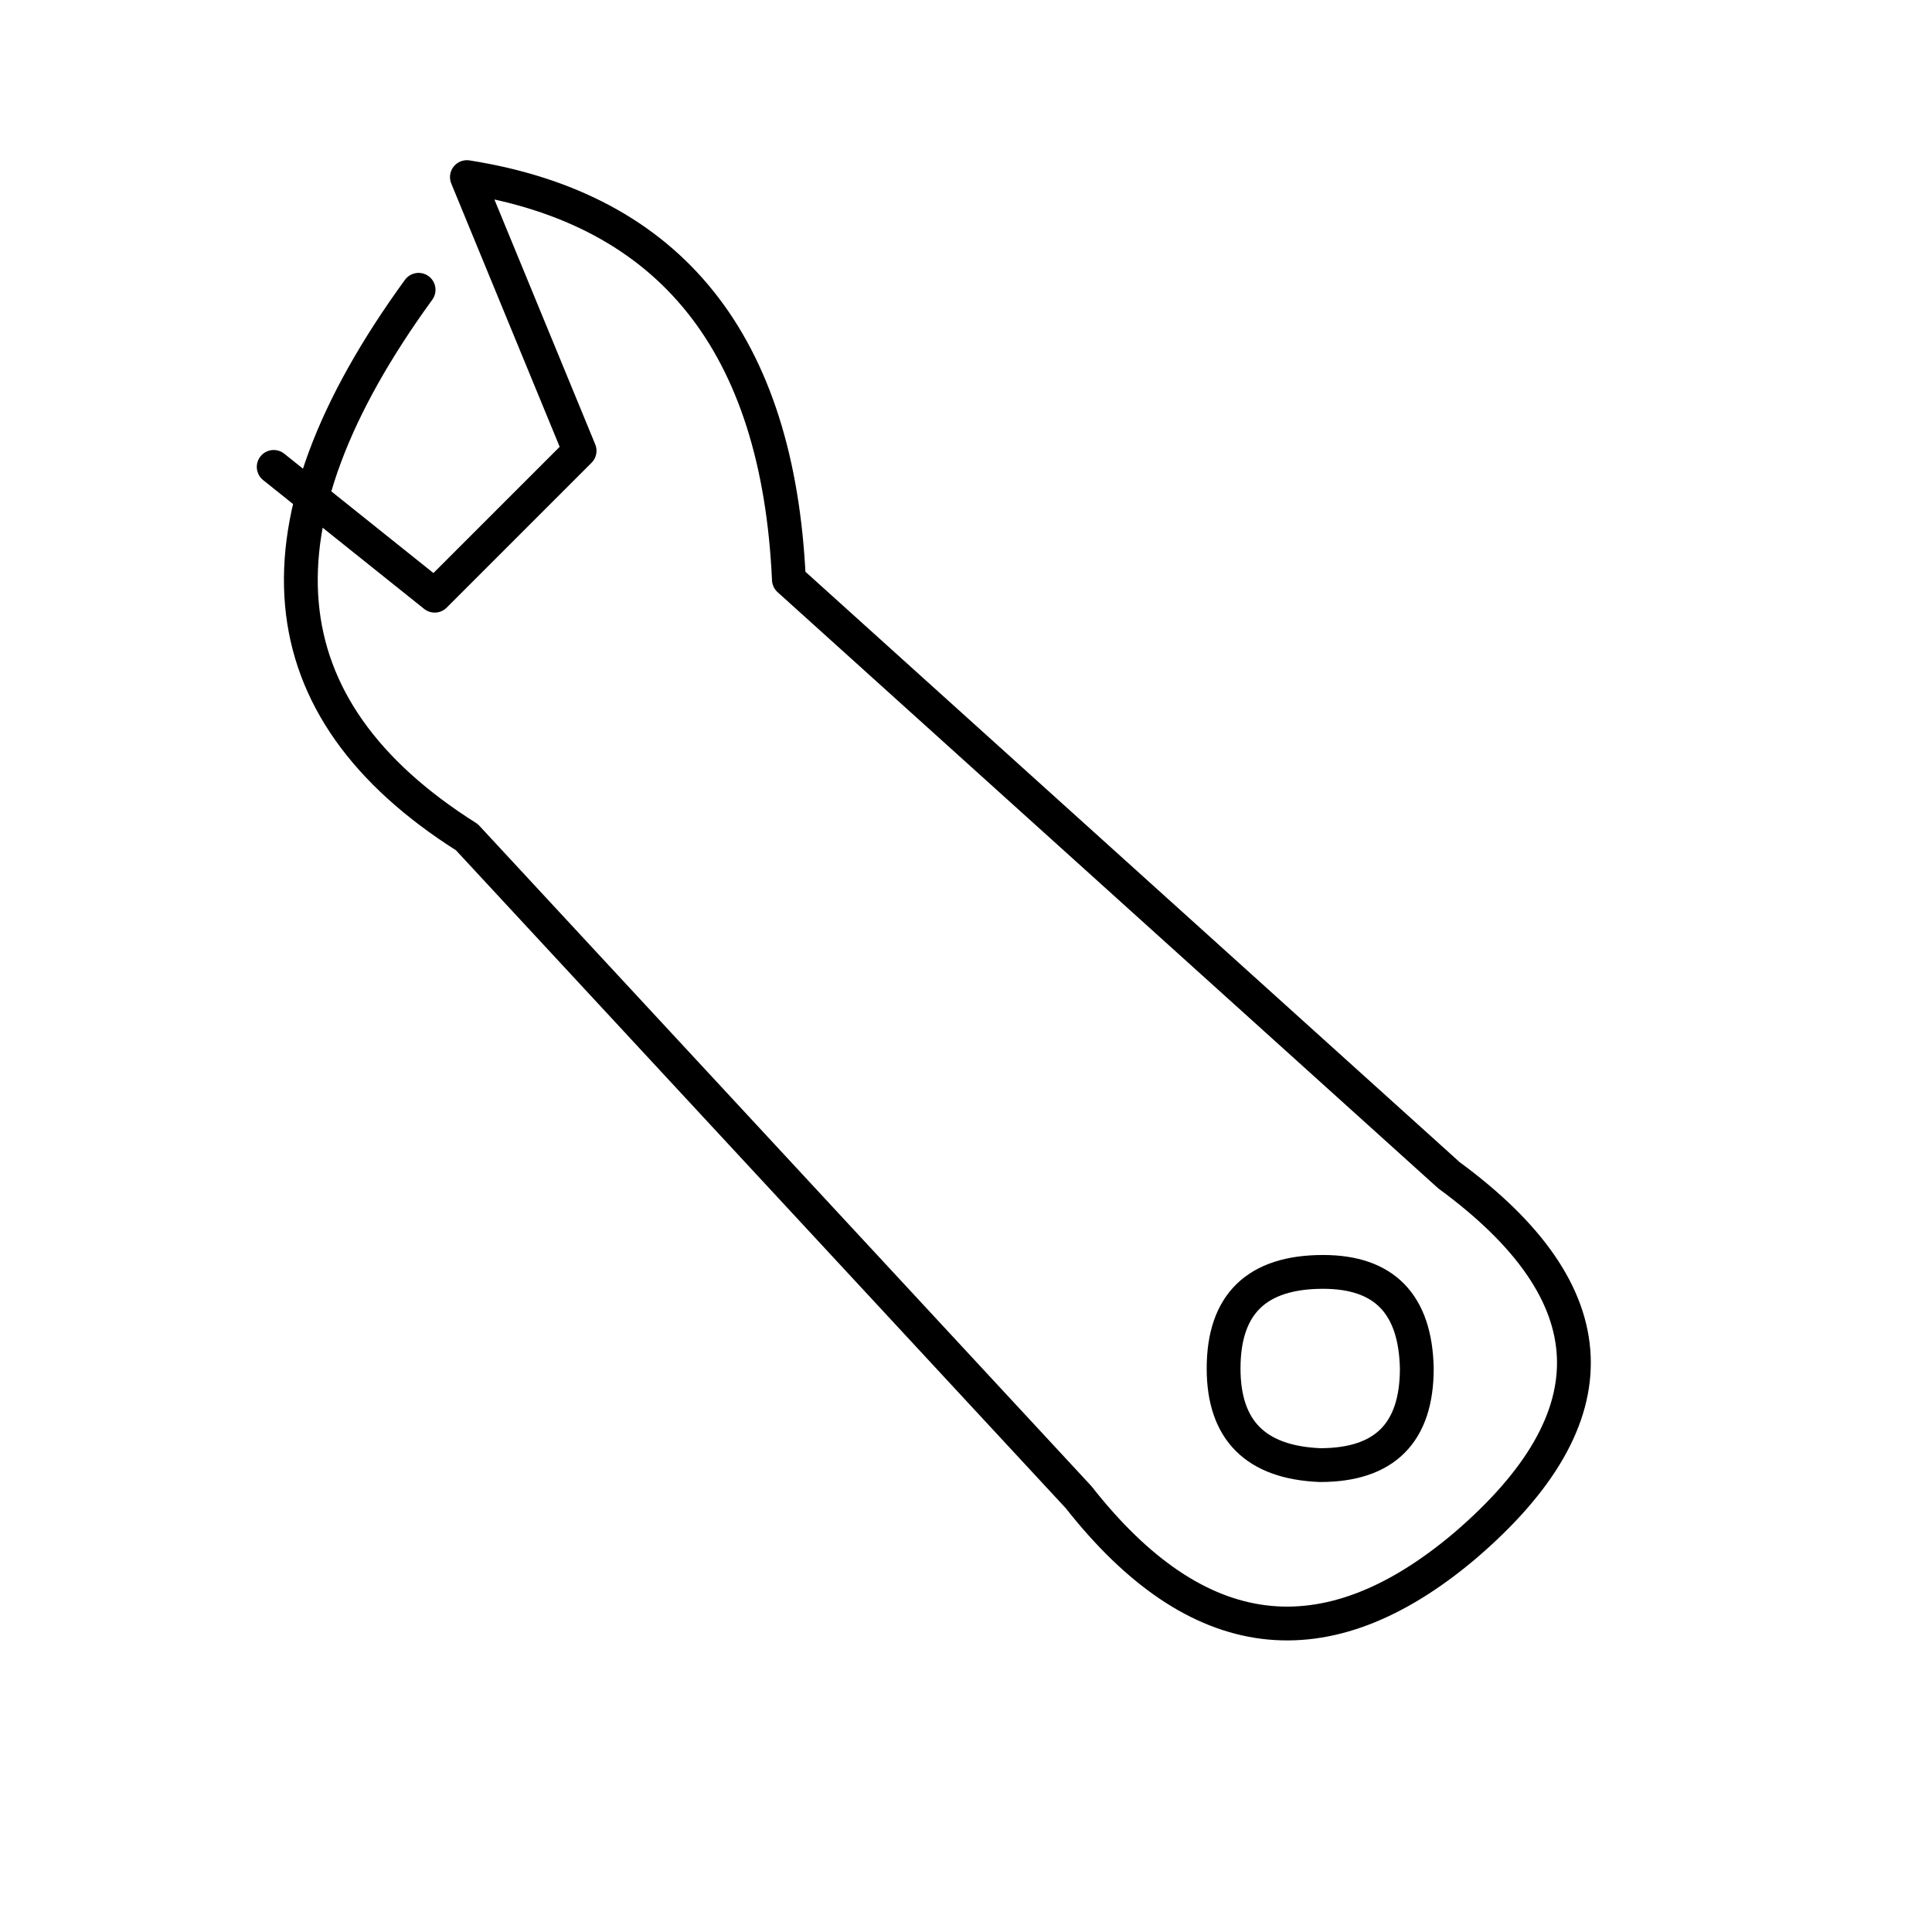
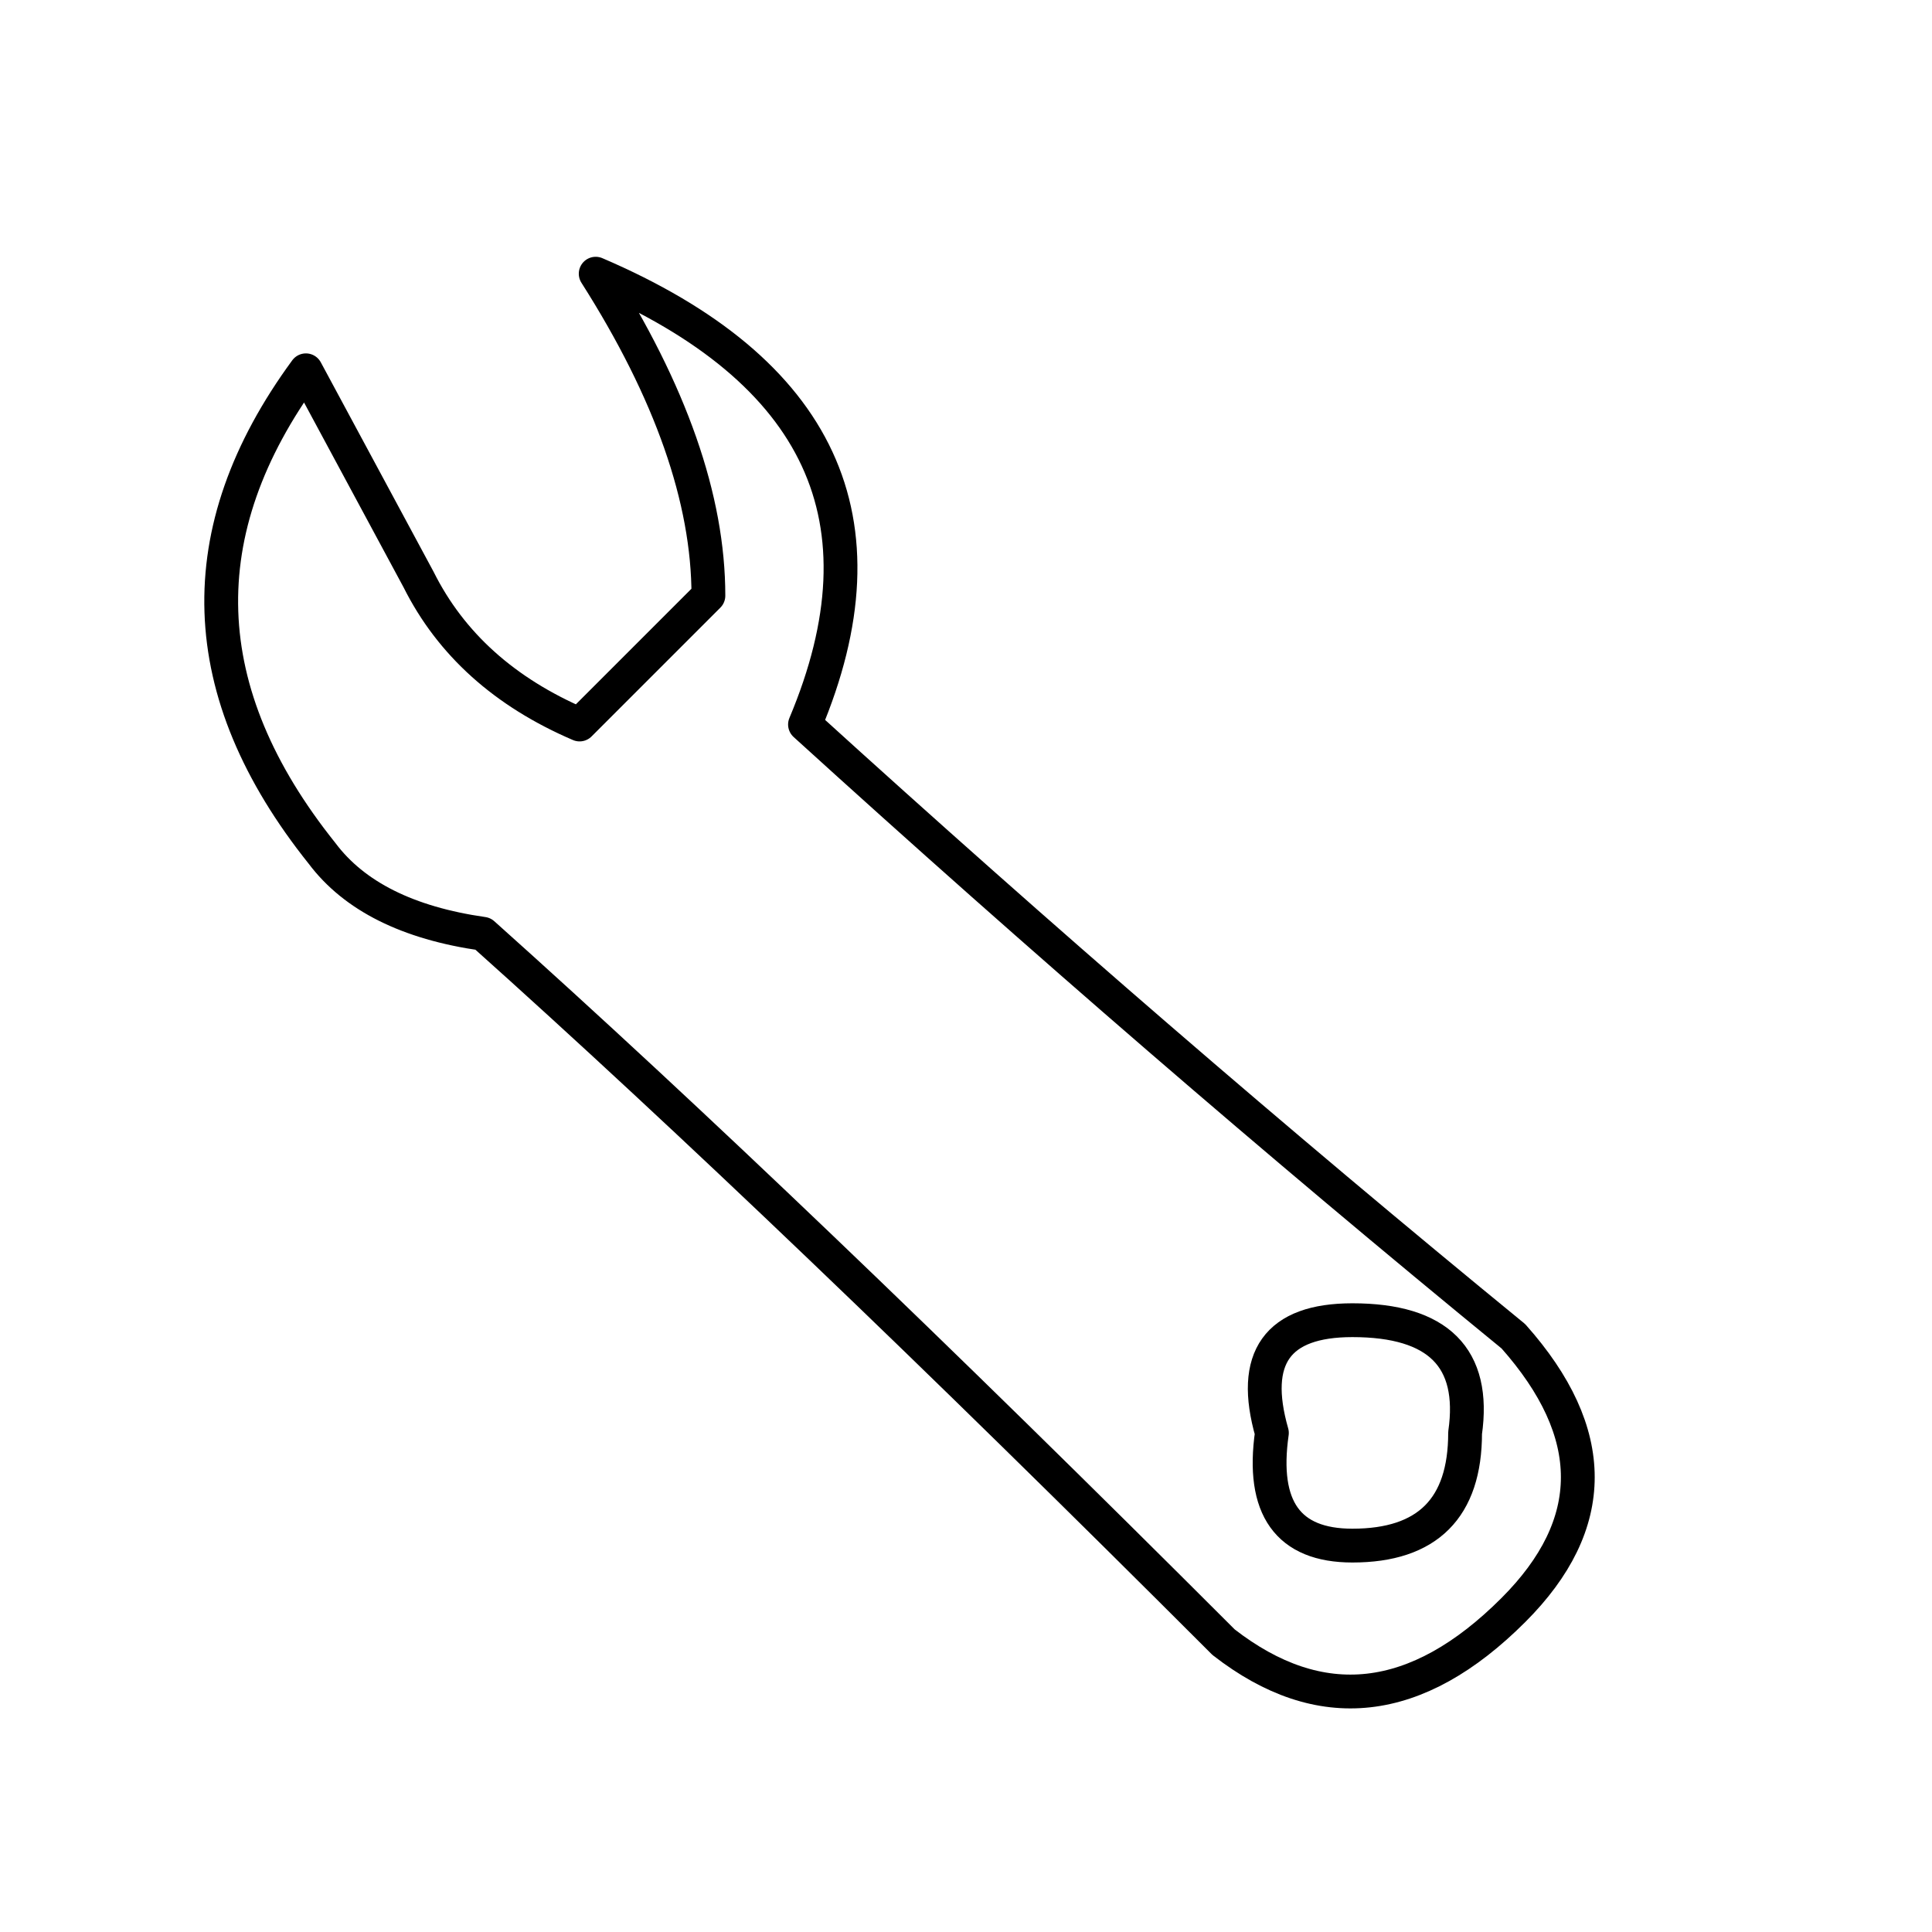
<svg xmlns="http://www.w3.org/2000/svg" width="120" height="120" viewBox="0 0 120 120" fill="none" stroke="#000" stroke-width="2.1" stroke-linecap="round" stroke-linejoin="round" role="img" aria-labelledby="title">
-   <path d="M 26 18 Q 10 40 29 52 L 67 93 Q 78 107 91 96 Q 105 84 90 73 L 49 36 Q 48 14 29 11 L 36 28 L 27 37 L 17 29" />
-   <path d="M 88 85 Q 88 91 82 91 Q 76 90.76 76 85 Q 76 79 82.18 79 Q 87.88 79 88 85" />
+   <path d="M 37 17 Q 44 28 44 37 L 36 45 Q 29 42 26 36 L 19 23 Q 8 38 20 53 Q 23 57 30 58 Q 49 75 76 102 Q 85 109 94 100 Q 102 92 94 83 Q 72 65 50 45 Q 58 26 37 17" />
+   <path d="M 79 89 Q 77 82 84 82 Q 92 82 91 89 Q 91 96 84 96 Q 78 96 79 89" />
</svg>
